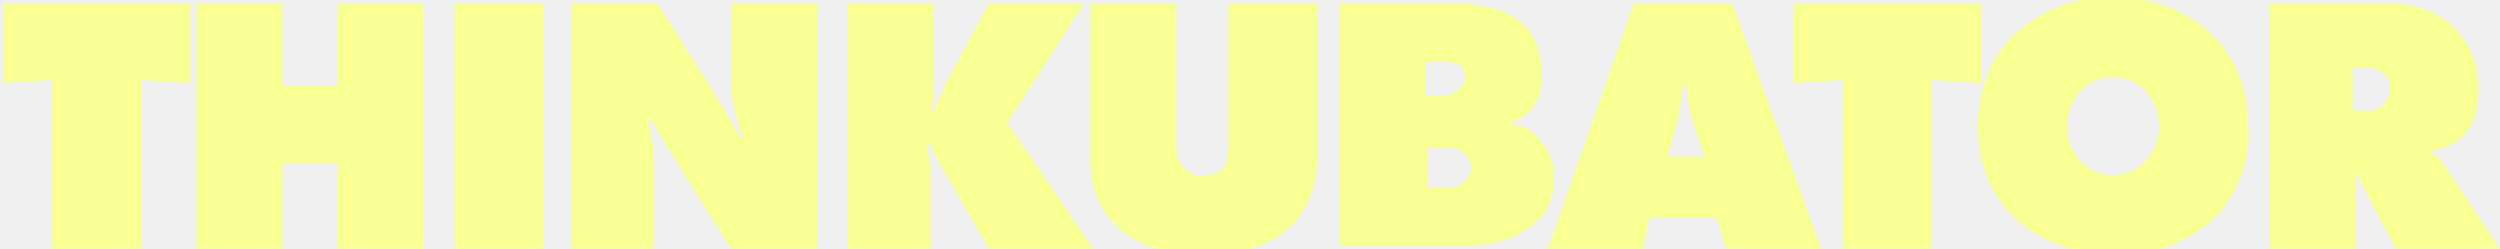
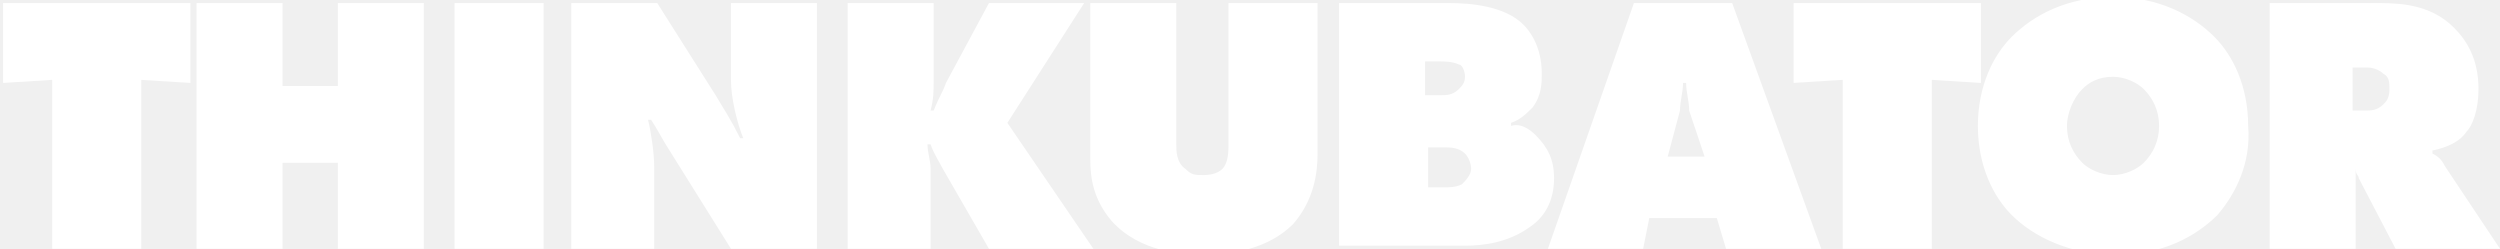
<svg xmlns="http://www.w3.org/2000/svg" version="1.1" id="Слой_1" x="0" y="0" viewBox="0 0 81.4 8.1" xml:space="preserve">
-   <style>.st0{fill:#faff93}</style>
+   <style>.st0{fill:#ffffff}</style>
  <path class="st0" d="M1.7 8.1V2.6l-1.6.1V.1h6.1v2.6l-1.6-.1v5.5H1.7zM6.4 8.1v-8h2.8v2.7H11V.1h2.8v8H11V5.3H9.2v2.8H6.4zM14.8 8.1v-8h2.9v8h-2.9zM18.6 8.1v-8h2.8l1.9 3c.3.5.5.8.8 1.4h.1c-.2-.5-.4-1.3-.4-1.9V.1h2.8v8h-2.8l-2-3.2c-.2-.3-.4-.7-.6-1h-.1c.1.4.2 1.1.2 1.5v2.7h-2.7zM27.6 8.1v-8h2.8v2.5c0 .4 0 .6-.1 1h.1c.2-.5.3-.6.4-.9L32.2.1h3.1L32.8 4l2.8 4.1h-3.4l-1.5-2.6c-.1-.2-.3-.5-.4-.8h-.1c0 .3.1.5.1.8v2.6h-2.7z" />
  <path class="st0" d="M35.4.1h2.9v4.6c0 .2 0 .6.3.8.2.2.3.2.6.2s.5-.1.6-.2c.2-.2.2-.6.2-.8V.1h2.9V5c0 .6-.1 1.5-.8 2.3-.8.8-2 1-2.9 1-.7 0-2.1-.1-3-1.1-.6-.7-.7-1.4-.7-2V.1zM43.7.1h3.5c.7 0 1.8.1 2.4.7.2.2.6.7.6 1.6 0 .3 0 .7-.3 1.1-.2.2-.4.4-.7.5v.1c.3-.1.6.1.8.3.4.4.6.8.6 1.4 0 .6-.2 1.2-.8 1.6-.7.5-1.5.6-2.1.6h-4.1V.1zm2.7 3h.5c.2 0 .4 0 .6-.2.1-.1.2-.2.2-.4s-.1-.4-.2-.4c-.2-.1-.5-.1-.6-.1h-.5v1.1zm0 3h.6c.2 0 .4 0 .6-.1.1-.1.3-.3.3-.5s-.1-.4-.2-.5c-.2-.2-.5-.2-.6-.2h-.6v1.3zM53.7 7.1l-.2 1h-3.1l2.8-8h3.2l2.9 8h-3.1l-.3-1h-2.2zm1.2-4.4h-.1c0 .3-.1.6-.1.9l-.4 1.5h1.2L55 3.6c0-.3-.1-.6-.1-.9zM60 8.1V2.6l-1.6.1V.1h6.1v2.6l-1.6-.1v5.5H60zM72.2 7c-.7.7-1.8 1.3-3.3 1.3s-2.7-.6-3.4-1.3c-.6-.6-1.1-1.6-1.1-2.9 0-1.3.5-2.3 1.1-2.9.7-.7 1.8-1.3 3.3-1.3s2.6.6 3.3 1.3c.6.6 1.1 1.6 1.1 2.9.1 1.2-.4 2.2-1 2.9zm-4.4-4.1c-.3.3-.5.8-.5 1.2 0 .5.2.9.5 1.2.2.2.6.4 1 .4s.8-.2 1-.4c.3-.3.5-.7.5-1.2s-.2-.9-.5-1.2c-.2-.2-.6-.4-1-.4-.5 0-.8.2-1 .4zM73.9 8.1v-8h3.6c.8 0 1.7.1 2.4.8.4.4.8 1 .8 2 0 .7-.2 1.2-.4 1.4-.2.3-.6.5-1.1.6V5c.2.1.3.2.4.4l1.8 2.7H78l-1.2-2.3c0-.1-.1-.1-.1-.3v2.6h-2.8zm2.8-4.5h.3c.2 0 .4 0 .6-.2.1-.1.2-.2.2-.5 0-.2 0-.4-.2-.5-.1-.1-.3-.2-.5-.2h-.5v1.4z" />
</svg>
